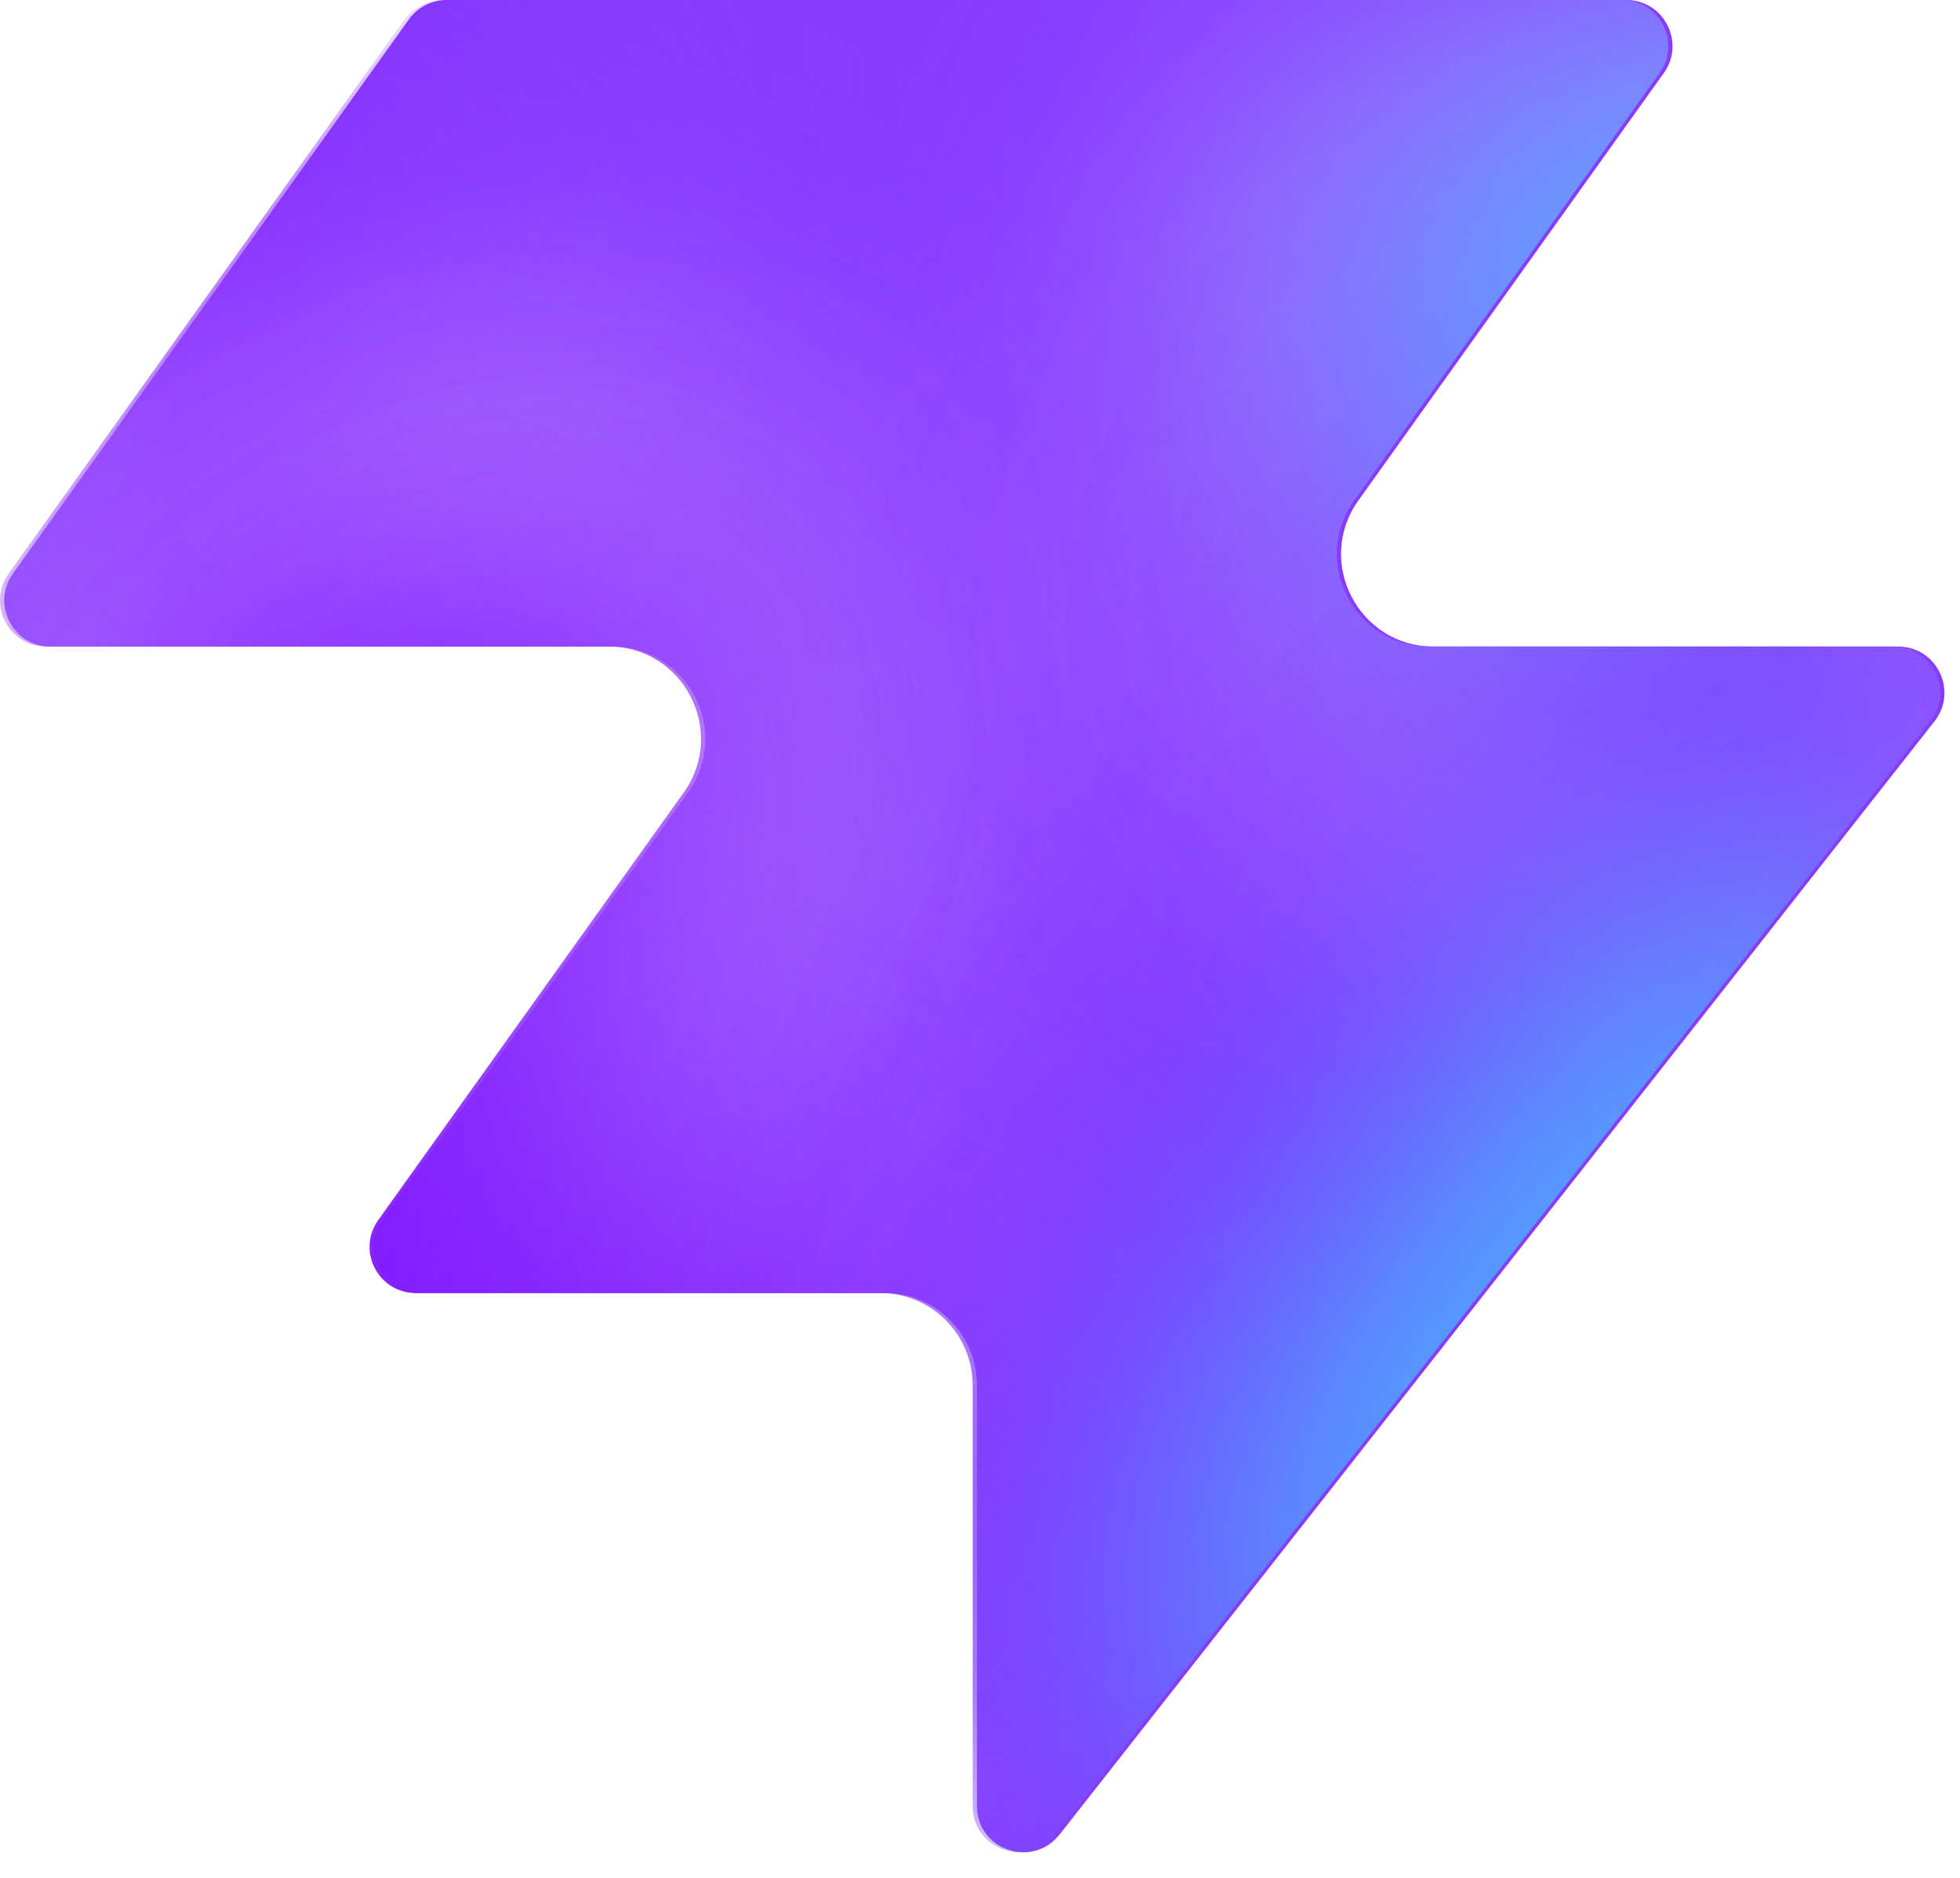
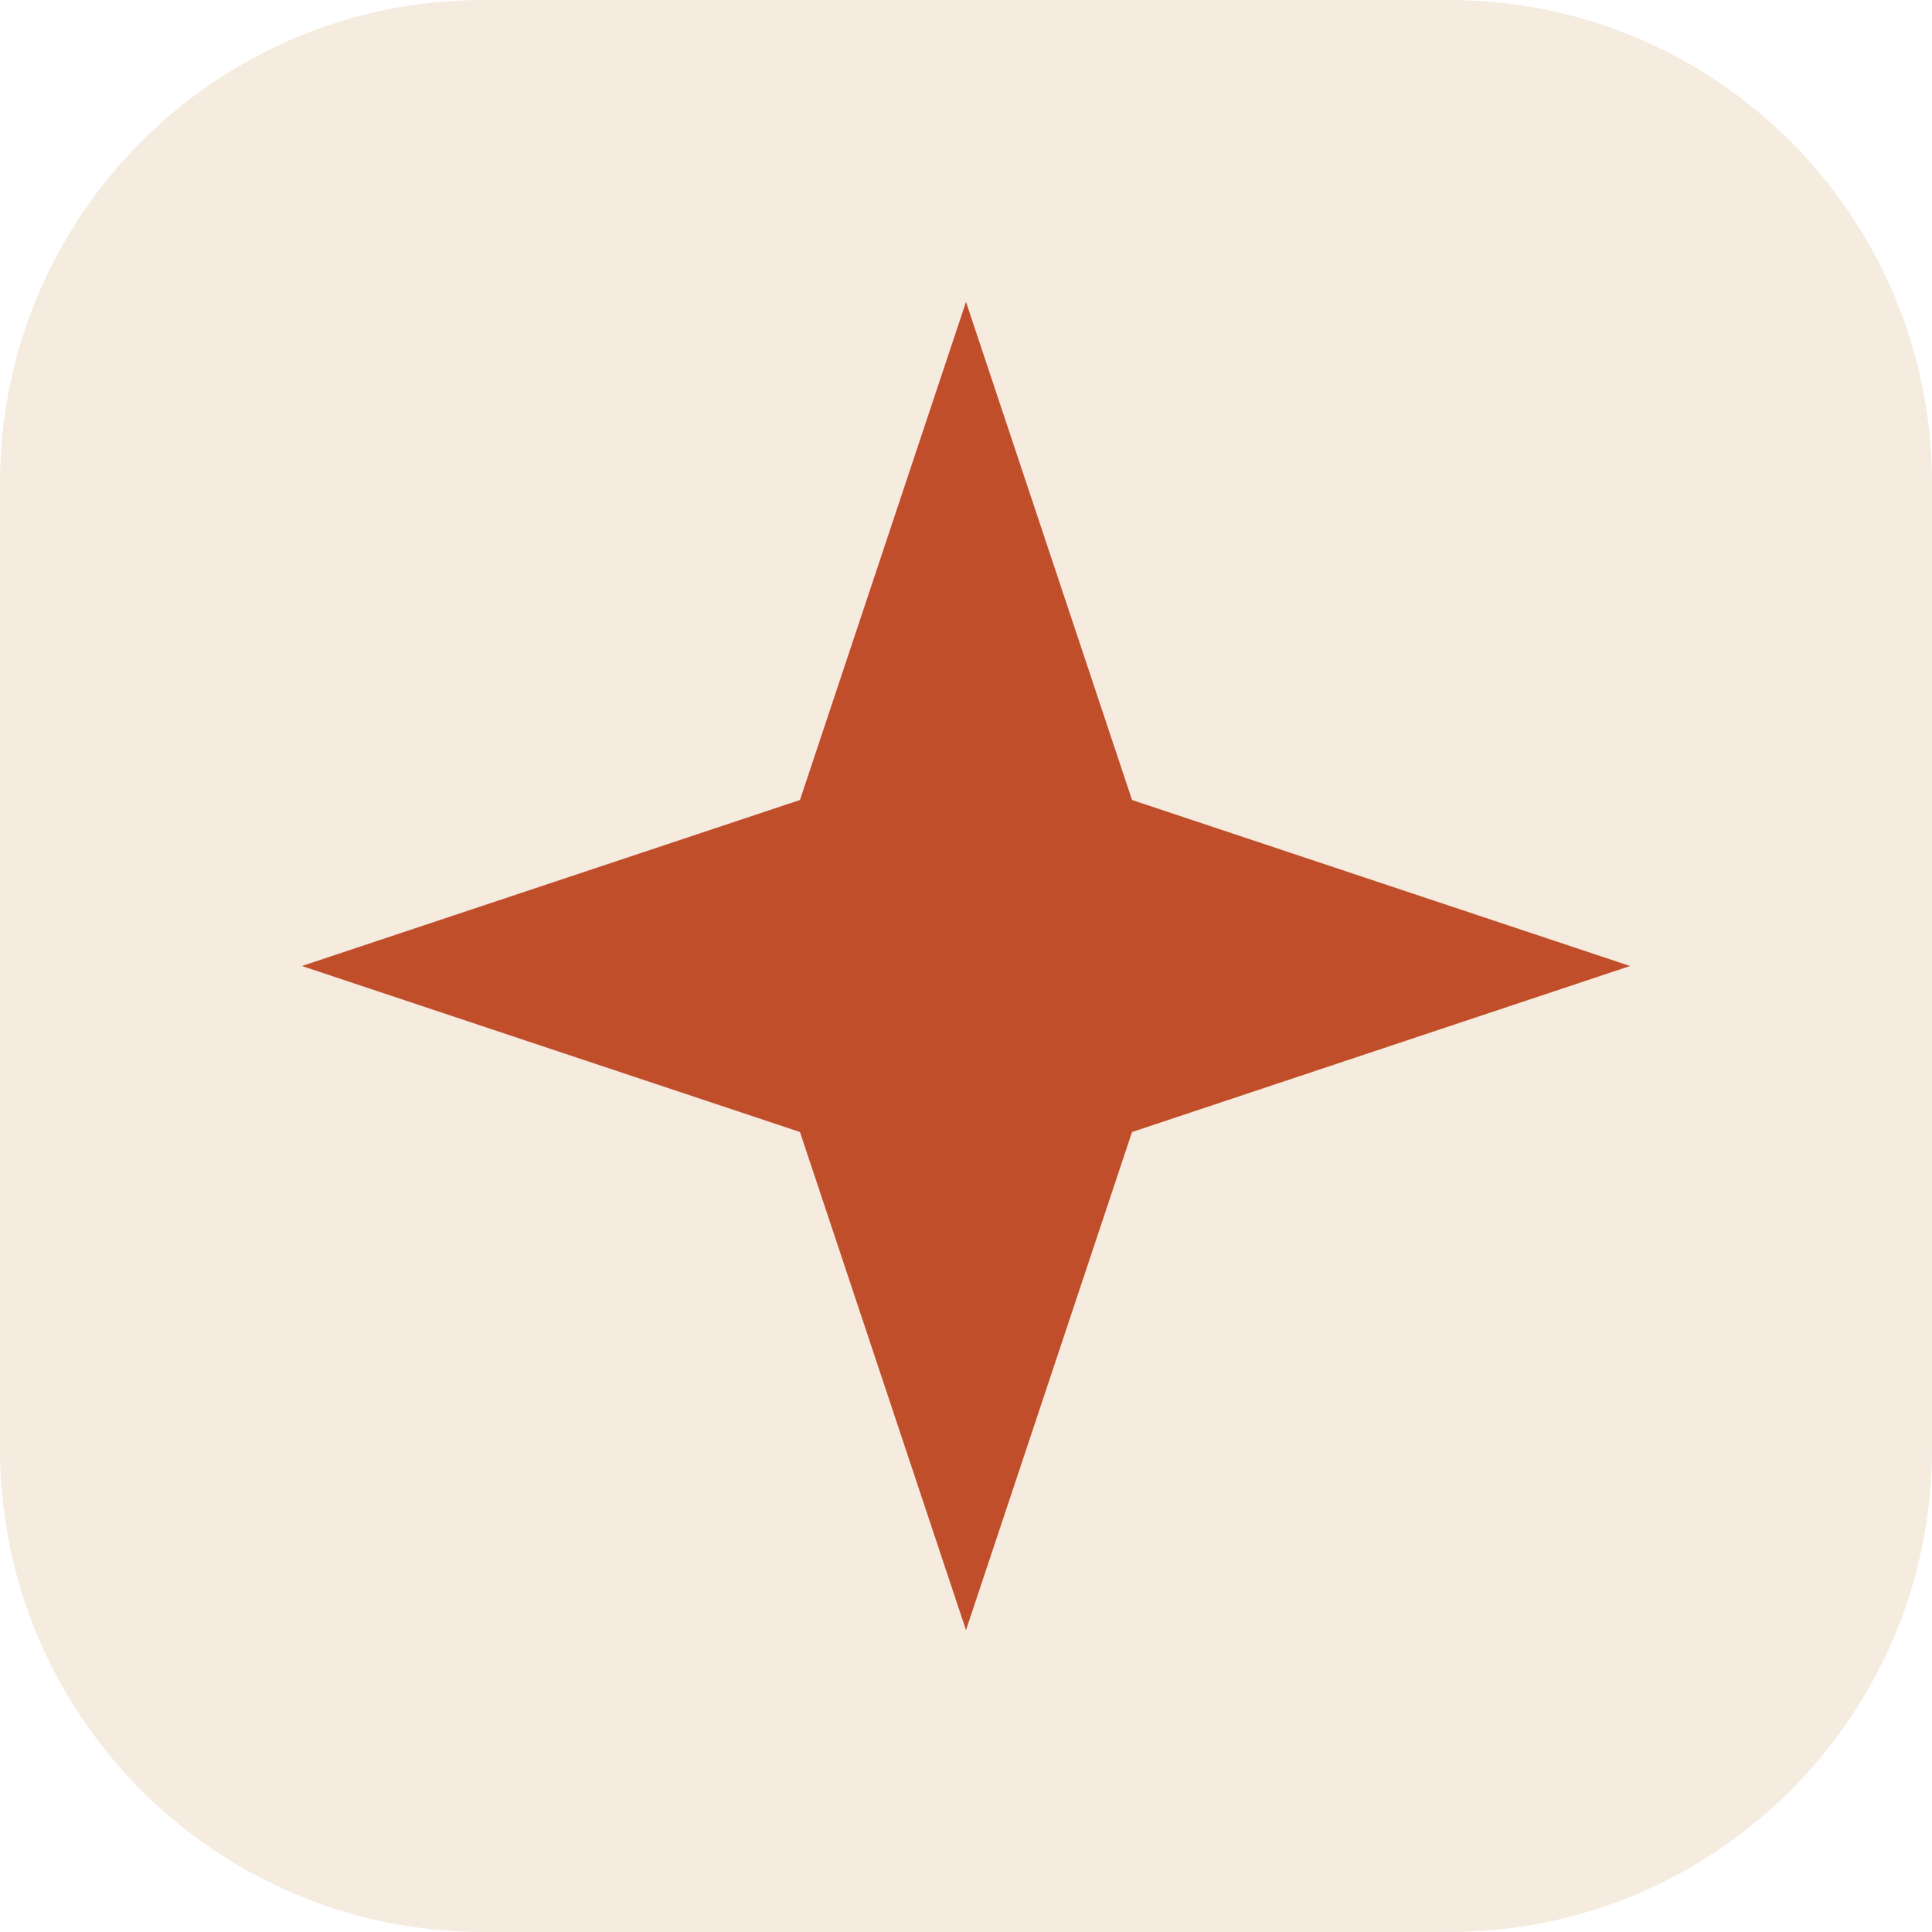
- <svg xmlns="http://www.w3.org/2000/svg" width="48" height="46" fill="none" viewBox="0 0 48 46">
-   <path fill="#863bff" d="M25.946 44.938c-.664.845-2.021.375-2.021-.698V33.937a2.26 2.26 0 0 0-2.262-2.262H10.287c-.92 0-1.456-1.04-.92-1.788l7.48-10.471c1.07-1.497 0-3.578-1.842-3.578H1.237c-.92 0-1.456-1.04-.92-1.788L10.013.474c.214-.297.556-.474.92-.474h28.894c.92 0 1.456 1.04.92 1.788l-7.48 10.471c-1.07 1.498 0 3.579 1.842 3.579h11.377c.943 0 1.473 1.088.89 1.83L25.947 44.94z" style="fill:color(display-p3 .525 .23 1);fill-opacity:1" />
-   <mask id="a" width="48" height="46" x="0" y="0" maskUnits="userSpaceOnUse" style="mask-type:alpha">
-     <path fill="#000" d="M25.842 44.938c-.664.844-2.021.375-2.021-.698V33.937a2.26 2.26 0 0 0-2.262-2.262H10.183c-.92 0-1.456-1.04-.92-1.788l7.48-10.471c1.07-1.498 0-3.579-1.842-3.579H1.133c-.92 0-1.456-1.04-.92-1.787L9.91.473c.214-.297.556-.474.92-.474h28.894c.92 0 1.456 1.04.92 1.788l-7.48 10.471c-1.07 1.498 0 3.578 1.842 3.578h11.377c.943 0 1.473 1.088.89 1.832L25.843 44.94z" style="fill:#000;fill-opacity:1" />
-   </mask>
-   <g mask="url(#a)">
-     <g filter="url(#b)">
-       <ellipse cx="5.508" cy="14.704" fill="#ede6ff" rx="5.508" ry="14.704" style="fill:color(display-p3 .927 .903 1);fill-opacity:1" transform="matrix(.00324 1 1 -.00324 -4.47 31.516)" />
-     </g>
-     <g filter="url(#c)">
-       <ellipse cx="10.399" cy="29.851" fill="#ede6ff" rx="10.399" ry="29.851" style="fill:color(display-p3 .927 .903 1);fill-opacity:1" transform="matrix(.00324 1 1 -.00324 -39.328 7.883)" />
-     </g>
-     <g filter="url(#d)">
-       <ellipse cx="5.508" cy="30.487" fill="#7e14ff" rx="5.508" ry="30.487" style="fill:color(display-p3 .492 .077 1);fill-opacity:1" transform="rotate(89.814 -25.913 -14.639)scale(1 -1)" />
-     </g>
-     <g filter="url(#e)">
-       <ellipse cx="5.508" cy="30.599" fill="#7e14ff" rx="5.508" ry="30.599" style="fill:color(display-p3 .492 .077 1);fill-opacity:1" transform="rotate(89.814 -32.644 -3.334)scale(1 -1)" />
-     </g>
-     <g filter="url(#f)">
-       <ellipse cx="5.508" cy="30.599" fill="#7e14ff" rx="5.508" ry="30.599" style="fill:color(display-p3 .492 .077 1);fill-opacity:1" transform="matrix(.00324 1 1 -.00324 -34.34 30.47)" />
-     </g>
-     <g filter="url(#g)">
-       <ellipse cx="14.072" cy="22.078" fill="#ede6ff" rx="14.072" ry="22.078" style="fill:color(display-p3 .927 .903 1);fill-opacity:1" transform="rotate(93.35 24.506 48.493)scale(-1 1)" />
-     </g>
-     <g filter="url(#h)">
-       <ellipse cx="3.47" cy="21.501" fill="#7e14ff" rx="3.47" ry="21.501" style="fill:color(display-p3 .492 .077 1);fill-opacity:1" transform="rotate(89.009 28.708 47.59)scale(-1 1)" />
-     </g>
-     <g filter="url(#i)">
-       <ellipse cx="3.47" cy="21.501" fill="#7e14ff" rx="3.47" ry="21.501" style="fill:color(display-p3 .492 .077 1);fill-opacity:1" transform="rotate(89.009 28.708 47.59)scale(-1 1)" />
-     </g>
-     <g filter="url(#j)">
-       <ellipse cx=".387" cy="8.972" fill="#7e14ff" rx="4.407" ry="29.108" style="fill:color(display-p3 .492 .077 1);fill-opacity:1" transform="rotate(39.51 .387 8.972)" />
-     </g>
-     <g filter="url(#k)">
-       <ellipse cx="47.523" cy="-6.092" fill="#7e14ff" rx="4.407" ry="29.108" style="fill:color(display-p3 .492 .077 1);fill-opacity:1" transform="rotate(37.892 47.523 -6.092)" />
-     </g>
-     <g filter="url(#l)">
-       <ellipse cx="41.412" cy="6.333" fill="#47bfff" rx="5.971" ry="9.665" style="fill:color(display-p3 .28 .748 1);fill-opacity:1" transform="rotate(37.892 41.412 6.333)" />
-     </g>
-     <g filter="url(#m)">
-       <ellipse cx="-1.879" cy="38.332" fill="#7e14ff" rx="4.407" ry="29.108" style="fill:color(display-p3 .492 .077 1);fill-opacity:1" transform="rotate(37.892 -1.88 38.332)" />
-     </g>
-     <g filter="url(#n)">
-       <ellipse cx="-1.879" cy="38.332" fill="#7e14ff" rx="4.407" ry="29.108" style="fill:color(display-p3 .492 .077 1);fill-opacity:1" transform="rotate(37.892 -1.88 38.332)" />
-     </g>
-     <g filter="url(#o)">
-       <ellipse cx="35.651" cy="29.907" fill="#7e14ff" rx="4.407" ry="29.108" style="fill:color(display-p3 .492 .077 1);fill-opacity:1" transform="rotate(37.892 35.651 29.907)" />
-     </g>
-     <g filter="url(#p)">
-       <ellipse cx="38.418" cy="32.4" fill="#47bfff" rx="5.971" ry="15.297" style="fill:color(display-p3 .28 .748 1);fill-opacity:1" transform="rotate(37.892 38.418 32.4)" />
-     </g>
-   </g>
-   <defs>
-     <filter id="b" width="60.045" height="41.654" x="-19.77" y="16.149" color-interpolation-filters="sRGB" filterUnits="userSpaceOnUse">
-       <feFlood flood-opacity="0" result="BackgroundImageFix" />
-       <feBlend in="SourceGraphic" in2="BackgroundImageFix" result="shape" />
-       <feGaussianBlur result="effect1_foregroundBlur_2002_17158" stdDeviation="7.659" />
-     </filter>
-     <filter id="c" width="90.34" height="51.437" x="-54.613" y="-7.533" color-interpolation-filters="sRGB" filterUnits="userSpaceOnUse">
-       <feFlood flood-opacity="0" result="BackgroundImageFix" />
-       <feBlend in="SourceGraphic" in2="BackgroundImageFix" result="shape" />
-       <feGaussianBlur result="effect1_foregroundBlur_2002_17158" stdDeviation="7.659" />
-     </filter>
-     <filter id="d" width="79.355" height="29.4" x="-49.64" y="2.03" color-interpolation-filters="sRGB" filterUnits="userSpaceOnUse">
-       <feFlood flood-opacity="0" result="BackgroundImageFix" />
-       <feBlend in="SourceGraphic" in2="BackgroundImageFix" result="shape" />
-       <feGaussianBlur result="effect1_foregroundBlur_2002_17158" stdDeviation="4.596" />
-     </filter>
-     <filter id="e" width="79.579" height="29.4" x="-45.045" y="20.029" color-interpolation-filters="sRGB" filterUnits="userSpaceOnUse">
-       <feFlood flood-opacity="0" result="BackgroundImageFix" />
-       <feBlend in="SourceGraphic" in2="BackgroundImageFix" result="shape" />
-       <feGaussianBlur result="effect1_foregroundBlur_2002_17158" stdDeviation="4.596" />
-     </filter>
-     <filter id="f" width="79.579" height="29.4" x="-43.513" y="21.178" color-interpolation-filters="sRGB" filterUnits="userSpaceOnUse">
-       <feFlood flood-opacity="0" result="BackgroundImageFix" />
-       <feBlend in="SourceGraphic" in2="BackgroundImageFix" result="shape" />
-       <feGaussianBlur result="effect1_foregroundBlur_2002_17158" stdDeviation="4.596" />
-     </filter>
-     <filter id="g" width="74.749" height="58.852" x="15.756" y="-17.901" color-interpolation-filters="sRGB" filterUnits="userSpaceOnUse">
-       <feFlood flood-opacity="0" result="BackgroundImageFix" />
-       <feBlend in="SourceGraphic" in2="BackgroundImageFix" result="shape" />
-       <feGaussianBlur result="effect1_foregroundBlur_2002_17158" stdDeviation="7.659" />
-     </filter>
-     <filter id="h" width="61.377" height="25.362" x="23.548" y="2.284" color-interpolation-filters="sRGB" filterUnits="userSpaceOnUse">
-       <feFlood flood-opacity="0" result="BackgroundImageFix" />
-       <feBlend in="SourceGraphic" in2="BackgroundImageFix" result="shape" />
-       <feGaussianBlur result="effect1_foregroundBlur_2002_17158" stdDeviation="4.596" />
-     </filter>
-     <filter id="i" width="61.377" height="25.362" x="23.548" y="2.284" color-interpolation-filters="sRGB" filterUnits="userSpaceOnUse">
-       <feFlood flood-opacity="0" result="BackgroundImageFix" />
-       <feBlend in="SourceGraphic" in2="BackgroundImageFix" result="shape" />
-       <feGaussianBlur result="effect1_foregroundBlur_2002_17158" stdDeviation="4.596" />
-     </filter>
-     <filter id="j" width="56.045" height="63.649" x="-27.636" y="-22.853" color-interpolation-filters="sRGB" filterUnits="userSpaceOnUse">
-       <feFlood flood-opacity="0" result="BackgroundImageFix" />
-       <feBlend in="SourceGraphic" in2="BackgroundImageFix" result="shape" />
-       <feGaussianBlur result="effect1_foregroundBlur_2002_17158" stdDeviation="4.596" />
-     </filter>
-     <filter id="k" width="54.814" height="64.646" x="20.116" y="-38.415" color-interpolation-filters="sRGB" filterUnits="userSpaceOnUse">
-       <feFlood flood-opacity="0" result="BackgroundImageFix" />
-       <feBlend in="SourceGraphic" in2="BackgroundImageFix" result="shape" />
-       <feGaussianBlur result="effect1_foregroundBlur_2002_17158" stdDeviation="4.596" />
-     </filter>
-     <filter id="l" width="33.541" height="35.313" x="24.641" y="-11.323" color-interpolation-filters="sRGB" filterUnits="userSpaceOnUse">
-       <feFlood flood-opacity="0" result="BackgroundImageFix" />
-       <feBlend in="SourceGraphic" in2="BackgroundImageFix" result="shape" />
-       <feGaussianBlur result="effect1_foregroundBlur_2002_17158" stdDeviation="4.596" />
-     </filter>
-     <filter id="m" width="54.814" height="64.646" x="-29.286" y="6.009" color-interpolation-filters="sRGB" filterUnits="userSpaceOnUse">
-       <feFlood flood-opacity="0" result="BackgroundImageFix" />
-       <feBlend in="SourceGraphic" in2="BackgroundImageFix" result="shape" />
-       <feGaussianBlur result="effect1_foregroundBlur_2002_17158" stdDeviation="4.596" />
-     </filter>
-     <filter id="n" width="54.814" height="64.646" x="-29.286" y="6.009" color-interpolation-filters="sRGB" filterUnits="userSpaceOnUse">
-       <feFlood flood-opacity="0" result="BackgroundImageFix" />
-       <feBlend in="SourceGraphic" in2="BackgroundImageFix" result="shape" />
-       <feGaussianBlur result="effect1_foregroundBlur_2002_17158" stdDeviation="4.596" />
-     </filter>
-     <filter id="o" width="54.814" height="64.646" x="8.244" y="-2.416" color-interpolation-filters="sRGB" filterUnits="userSpaceOnUse">
-       <feFlood flood-opacity="0" result="BackgroundImageFix" />
-       <feBlend in="SourceGraphic" in2="BackgroundImageFix" result="shape" />
-       <feGaussianBlur result="effect1_foregroundBlur_2002_17158" stdDeviation="4.596" />
-     </filter>
-     <filter id="p" width="39.409" height="43.623" x="18.713" y="10.588" color-interpolation-filters="sRGB" filterUnits="userSpaceOnUse">
-       <feFlood flood-opacity="0" result="BackgroundImageFix" />
-       <feBlend in="SourceGraphic" in2="BackgroundImageFix" result="shape" />
-       <feGaussianBlur result="effect1_foregroundBlur_2002_17158" stdDeviation="4.596" />
-     </filter>
-   </defs>
+ <svg xmlns="http://www.w3.org/2000/svg" viewBox="0 0 64 64">
+   <rect width="64" height="64" rx="16" fill="#F5EBDF" />
+   <path d="m32 10 5.5 16.5L54 32l-16.5 5.5L32 54l-5.5-16.5L10 32l16.5-5.5Z" fill="#C04E2A" />
</svg>
